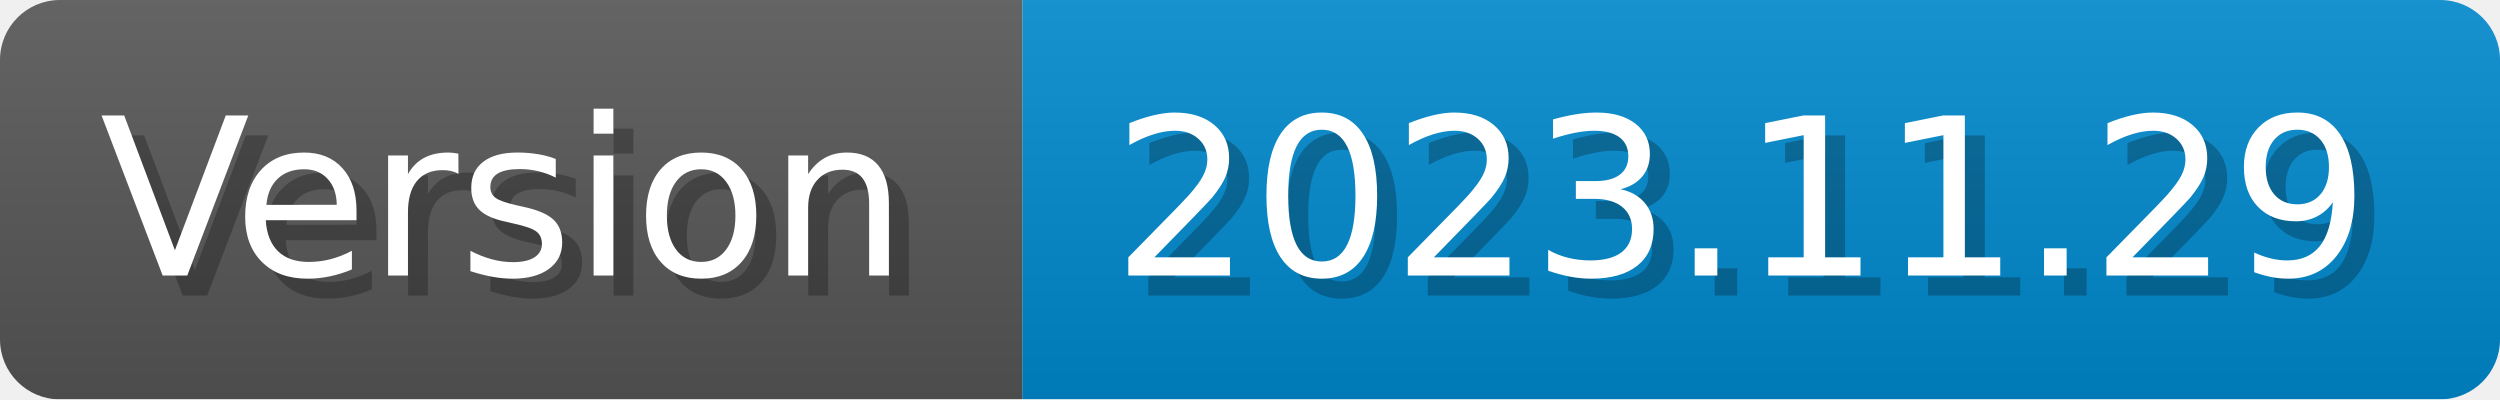
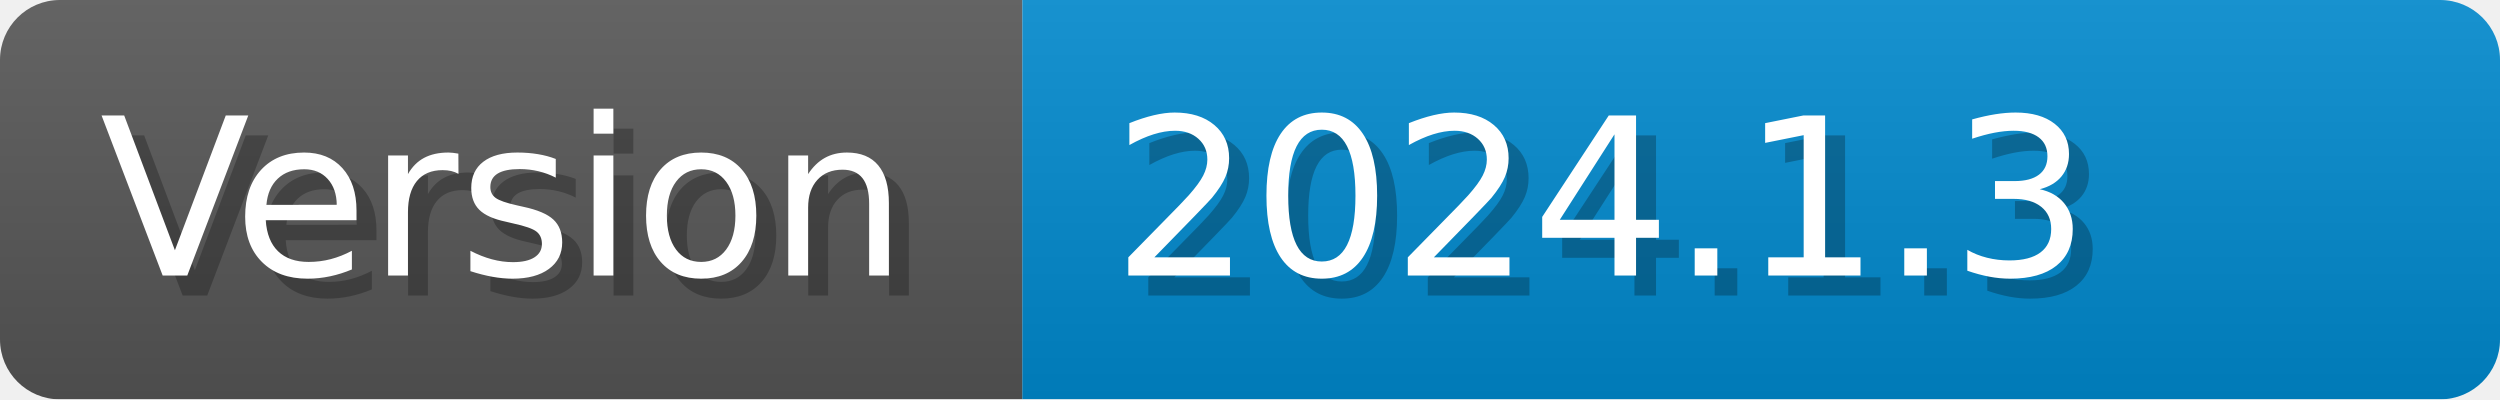
- <svg xmlns="http://www.w3.org/2000/svg" width="125.2" height="20" viewBox="0 0 1252 200" role="img" aria-label="Version: 2023.11.29">
+ <svg xmlns="http://www.w3.org/2000/svg" width="125.2" height="20" viewBox="0 0 1252 200" role="img" aria-label="Version: 2024.1.3">
  <linearGradient id="CEJbL" x2="0" y2="100%">
    <stop offset="0" stop-opacity=".1" stop-color="#EEE" />
    <stop offset="1" stop-opacity=".1" />
  </linearGradient>
  <mask id="erize">
    <rect width="1252" height="200" rx="30" fill="#FFF" />
  </mask>
  <g mask="url(#erize)">
    <rect width="512" height="200" fill="#555" />
    <rect width="740" height="200" fill="#08C" x="512" />
    <rect width="1252" height="200" fill="url(#CEJbL)" />
  </g>
  <g aria-hidden="true" fill="#fff" text-anchor="start" font-family="Verdana,DejaVu Sans,sans-serif" font-size="110">
    <text x="60" y="148" textLength="412" fill="#000" opacity="0.25">Version</text>
    <text x="50" y="138" textLength="412">Version</text>
-     <text x="567" y="148" textLength="640" fill="#000" opacity="0.25">2023.11.29</text>
-     <text x="557" y="138" textLength="640">2023.11.29</text>
+     <text x="567" y="148" textLength="640" fill="#000" opacity="0.25">2024.1.3</text>
+     <text x="557" y="138" textLength="640">2024.1.3</text>
  </g>
</svg>
